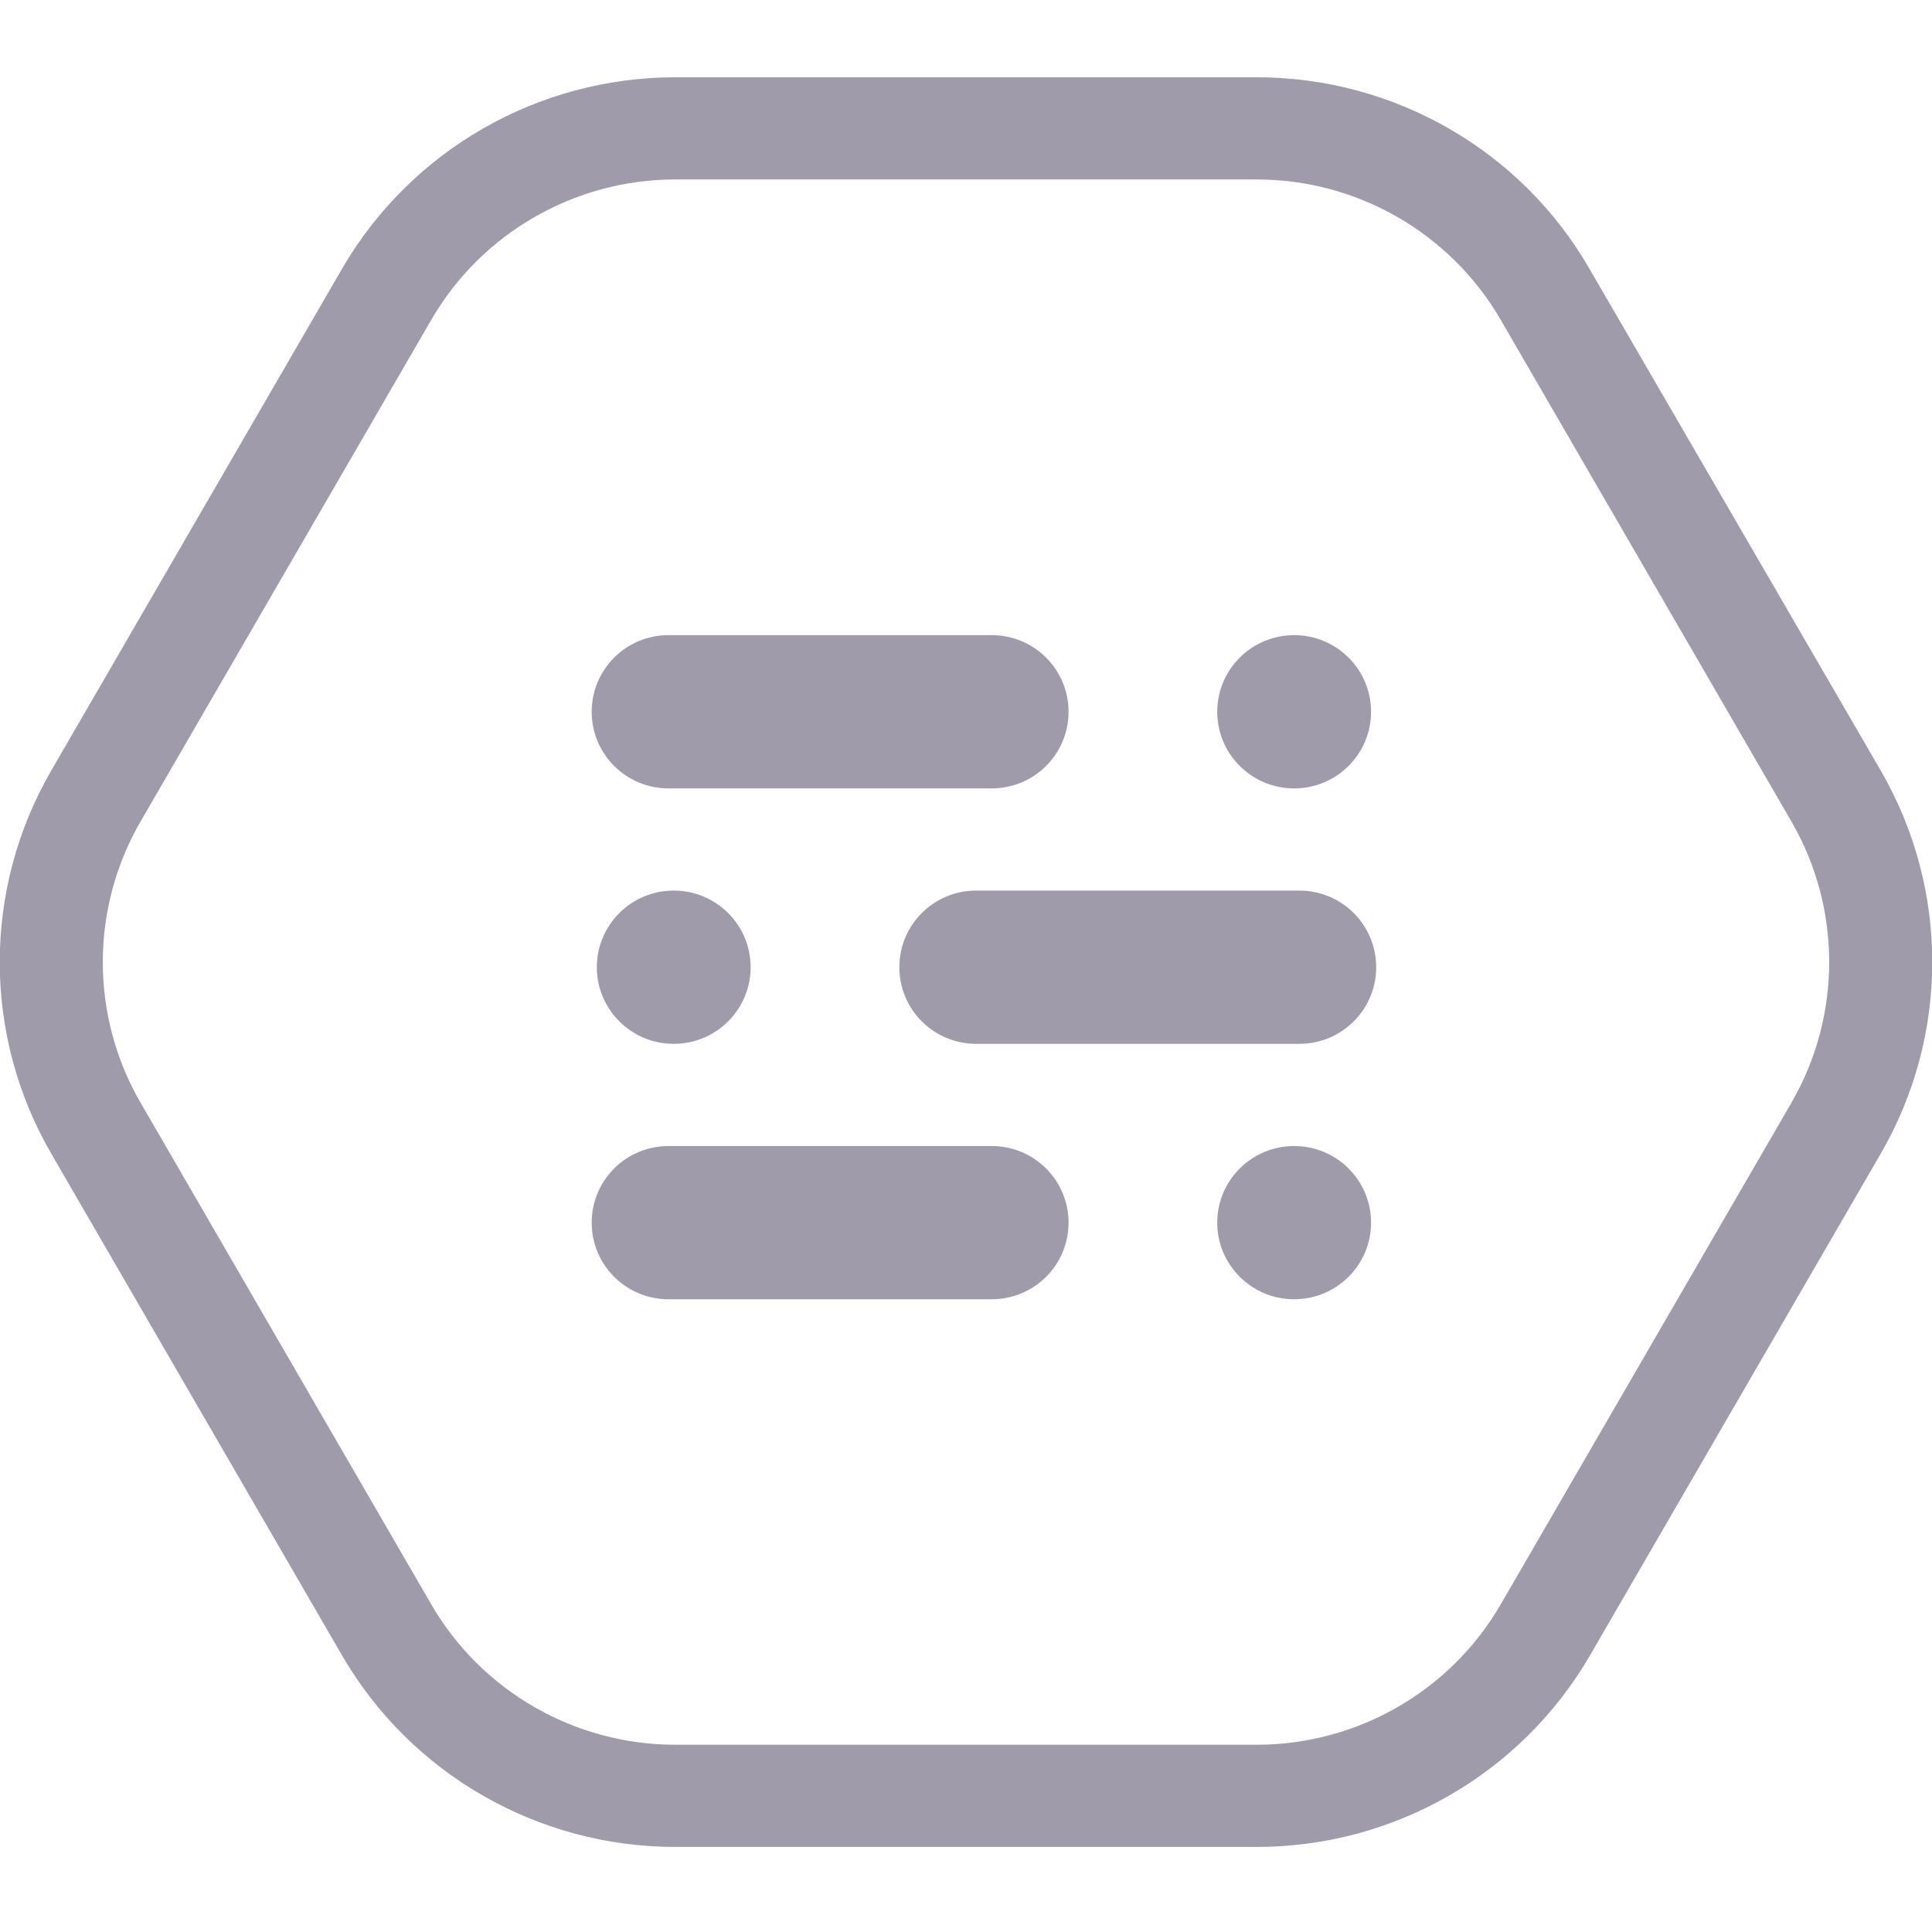
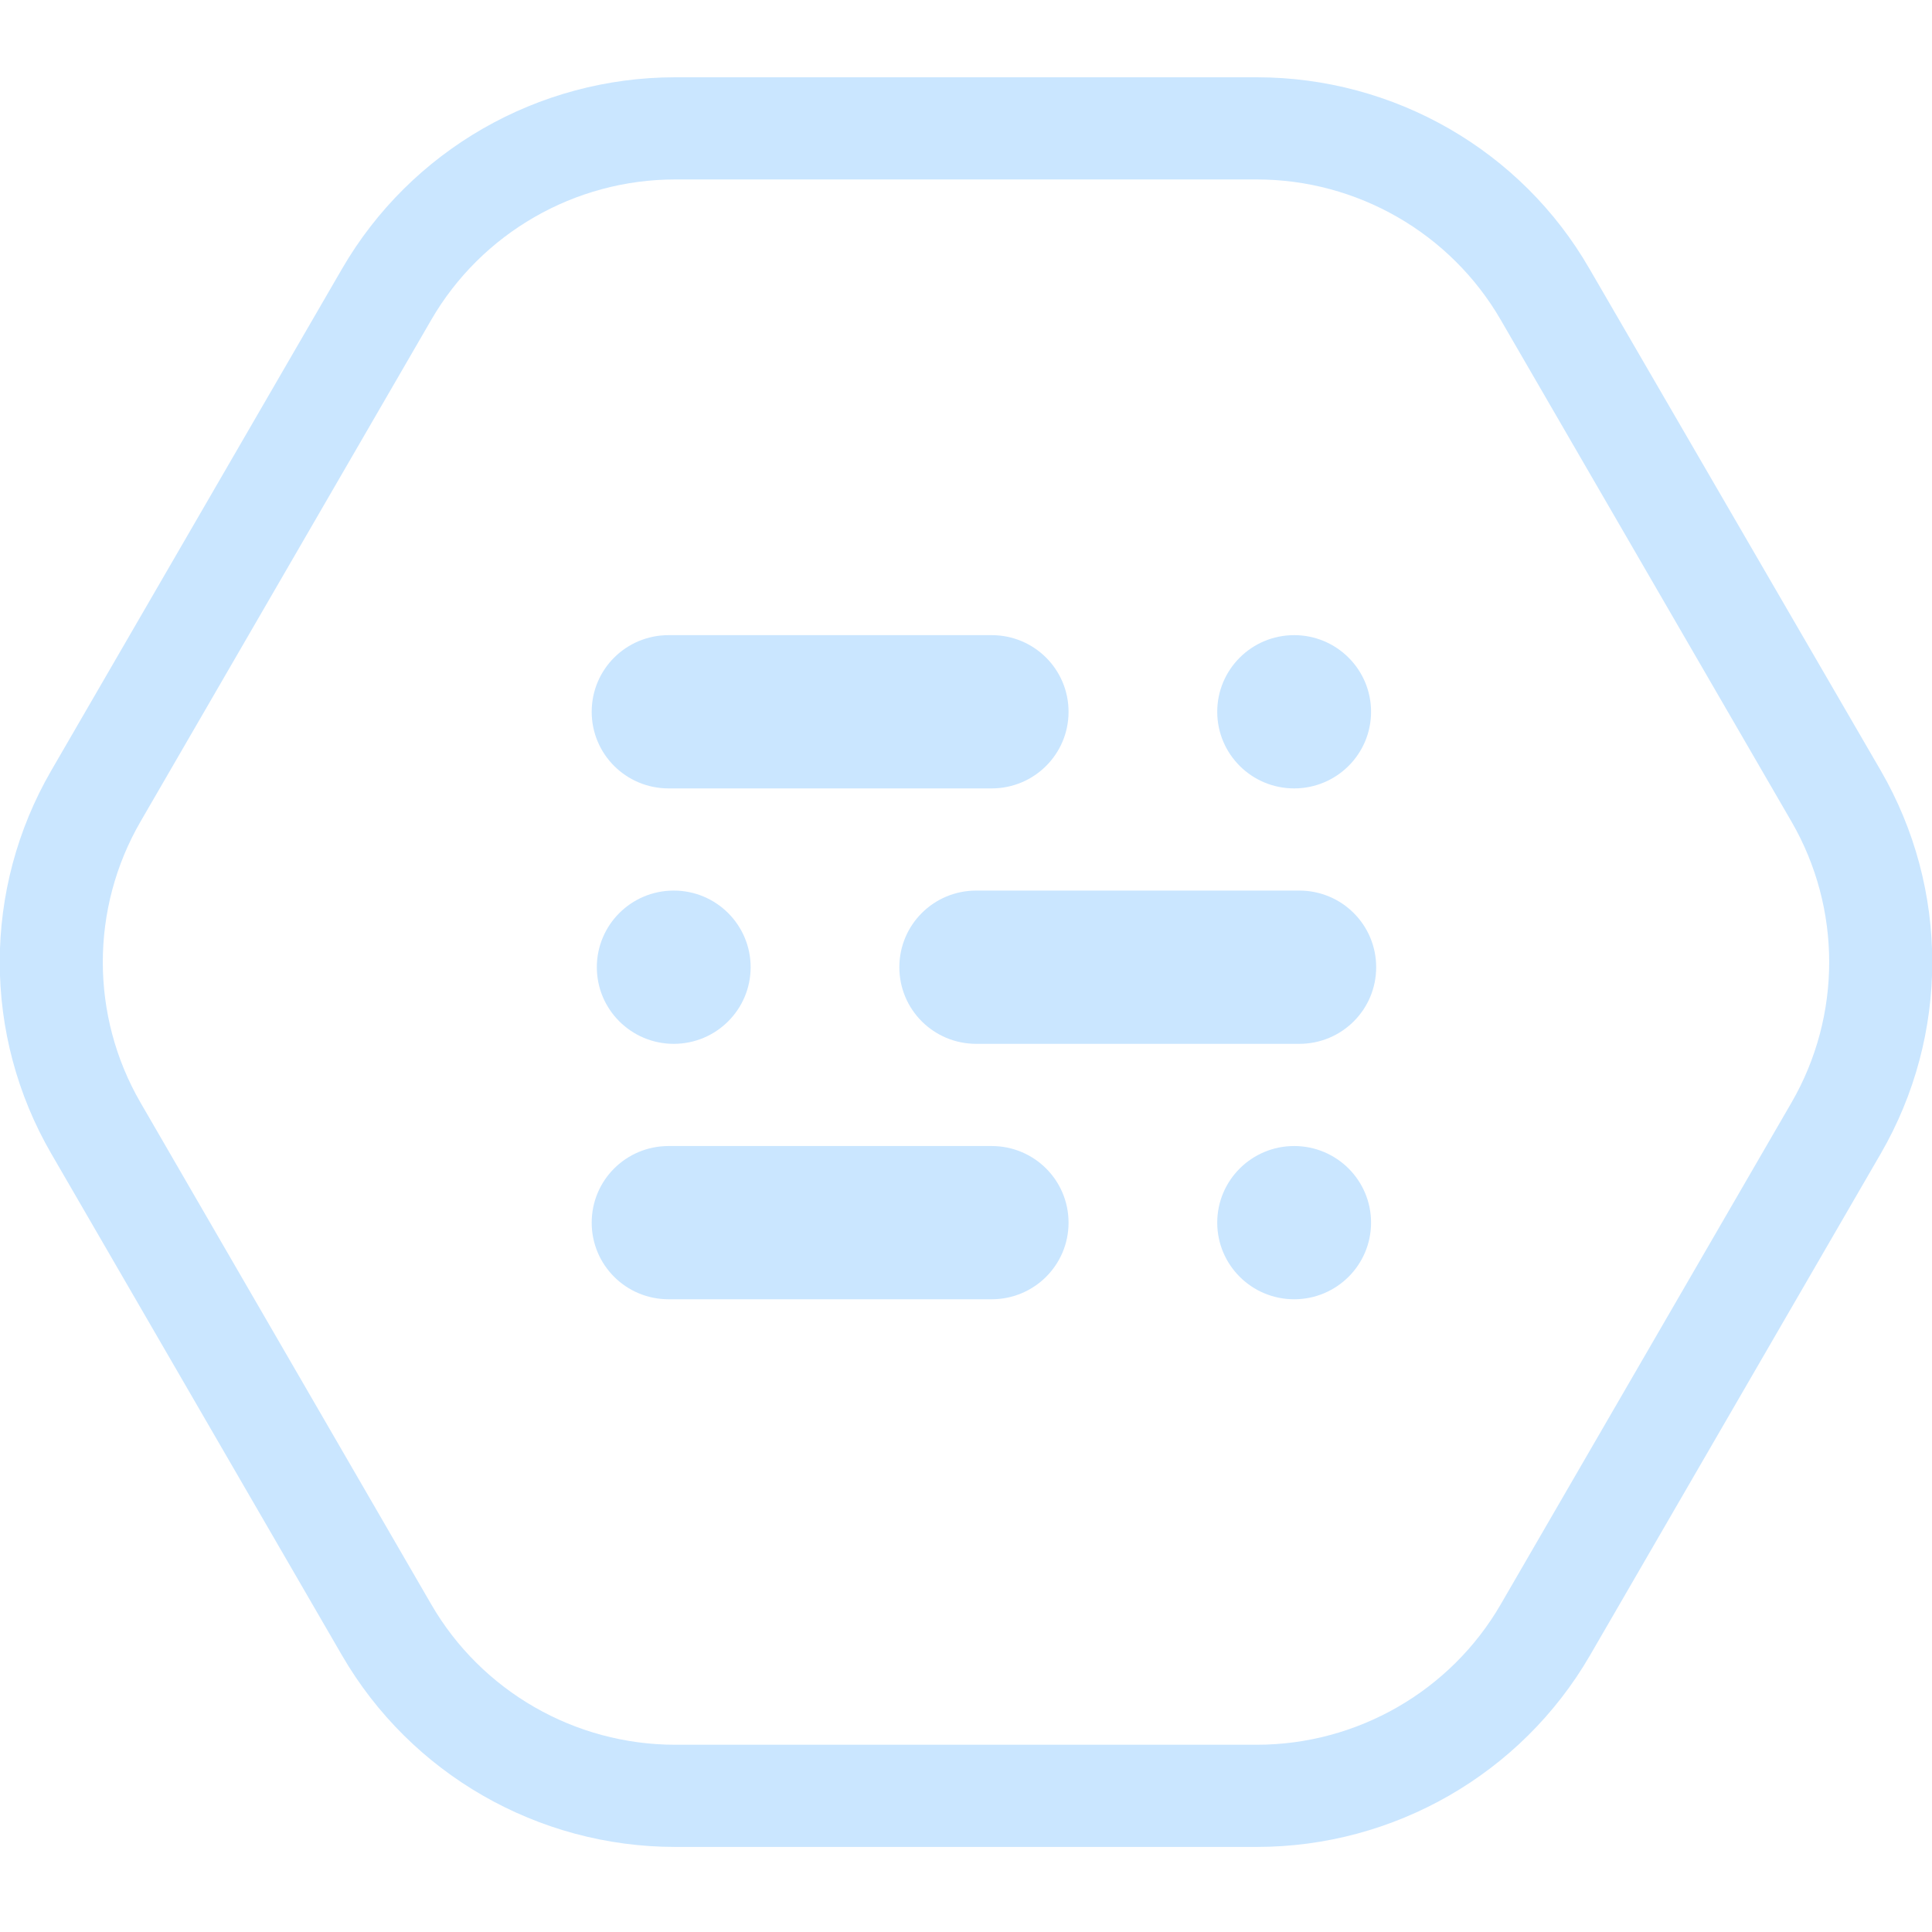
<svg xmlns="http://www.w3.org/2000/svg" width="100" height="100" viewBox="0 0 100 100" fill="none">
  <g clip-path="url(#clip0)">
-     <path d="M65.048 9.288C70.249 9.288 75.079 12.065 77.68 16.56L92.728 42.527C95.329 47.022 95.329 52.575 92.728 57.07L77.68 83.037C75.079 87.532 70.249 90.308 65.048 90.308H34.952C29.75 90.308 24.92 87.532 22.319 83.037L7.272 57.07C4.671 52.575 4.671 47.022 7.272 42.527L22.319 16.56C24.92 12.065 29.75 9.288 34.952 9.288H65.048ZM65.048 4H34.952C27.84 4 21.258 7.781 17.702 13.916L2.654 39.882C-0.902 46.017 -0.902 53.58 2.654 59.714L17.702 85.681C21.258 91.815 27.84 95.597 34.952 95.597H65.048C72.16 95.597 78.742 91.815 82.298 85.681L97.346 59.714C100.902 53.58 100.902 46.017 97.346 39.882L82.272 13.916C78.742 7.781 72.16 4 65.048 4Z" fill="#9F9BAB" />
-     <path d="M66.985 40.808C69.184 40.808 70.966 39.032 70.966 36.842C70.966 34.651 69.184 32.875 66.985 32.875C64.787 32.875 63.004 34.651 63.004 36.842C63.004 39.032 64.787 40.808 66.985 40.808Z" fill="#9F9BAB" />
-     <path d="M51.327 40.808H34.607C32.404 40.808 30.626 39.036 30.626 36.842C30.626 34.647 32.404 32.875 34.607 32.875H51.327C53.53 32.875 55.308 34.647 55.308 36.842C55.308 39.036 53.53 40.808 51.327 40.808Z" fill="#9F9BAB" />
-     <path d="M66.985 67.25C69.184 67.25 70.966 65.475 70.966 63.284C70.966 61.093 69.184 59.318 66.985 59.318C64.787 59.318 63.004 61.093 63.004 63.284C63.004 65.475 64.787 67.25 66.985 67.25Z" fill="#9F9BAB" />
-     <path d="M51.327 67.25H34.607C32.404 67.25 30.626 65.479 30.626 63.284C30.626 61.089 32.404 59.318 34.607 59.318H51.327C53.53 59.318 55.308 61.089 55.308 63.284C55.308 65.479 53.53 67.25 51.327 67.25Z" fill="#9F9BAB" />
-     <path d="M34.873 54.029C37.071 54.029 38.853 52.253 38.853 50.063C38.853 47.872 37.071 46.096 34.873 46.096C32.674 46.096 30.892 47.872 30.892 50.063C30.892 52.253 32.674 54.029 34.873 54.029Z" fill="#9F9BAB" />
-     <path d="M67.251 54.029H50.531C48.328 54.029 46.55 52.258 46.55 50.063C46.55 47.868 48.328 46.096 50.531 46.096H67.251C69.453 46.096 71.231 47.868 71.231 50.063C71.231 52.258 69.453 54.029 67.251 54.029Z" fill="#9F9BAB" />
+     <path d="M65.048 9.288C70.249 9.288 75.079 12.065 77.68 16.56L92.728 42.527C95.329 47.022 95.329 52.575 92.728 57.07L77.68 83.037C75.079 87.532 70.249 90.308 65.048 90.308H34.952C29.75 90.308 24.92 87.532 22.319 83.037L7.272 57.07C4.671 52.575 4.671 47.022 7.272 42.527L22.319 16.56C24.92 12.065 29.75 9.288 34.952 9.288H65.048ZM65.048 4H34.952C27.84 4 21.258 7.781 17.702 13.916L2.654 39.882C-0.902 46.017 -0.902 53.58 2.654 59.714L17.702 85.681C21.258 91.815 27.84 95.597 34.952 95.597H65.048C72.16 95.597 78.742 91.815 82.298 85.681L97.346 59.714C100.902 53.58 100.902 46.017 97.346 39.882L82.272 13.916C78.742 7.781 72.16 4 65.048 4Z" fill="#cae6ff" />
+     <path d="M66.985 40.808C69.184 40.808 70.966 39.032 70.966 36.842C70.966 34.651 69.184 32.875 66.985 32.875C64.787 32.875 63.004 34.651 63.004 36.842C63.004 39.032 64.787 40.808 66.985 40.808Z" fill="#cae6ff" />
+     <path d="M51.327 40.808H34.607C32.404 40.808 30.626 39.036 30.626 36.842C30.626 34.647 32.404 32.875 34.607 32.875H51.327C53.53 32.875 55.308 34.647 55.308 36.842C55.308 39.036 53.53 40.808 51.327 40.808Z" fill="#cae6ff" />
+     <path d="M66.985 67.25C69.184 67.25 70.966 65.475 70.966 63.284C70.966 61.093 69.184 59.318 66.985 59.318C64.787 59.318 63.004 61.093 63.004 63.284C63.004 65.475 64.787 67.25 66.985 67.25Z" fill="#cae6ff" />
+     <path d="M51.327 67.25H34.607C32.404 67.25 30.626 65.479 30.626 63.284C30.626 61.089 32.404 59.318 34.607 59.318H51.327C53.53 59.318 55.308 61.089 55.308 63.284C55.308 65.479 53.53 67.25 51.327 67.25Z" fill="#cae6ff" />
+     <path d="M34.873 54.029C37.071 54.029 38.853 52.253 38.853 50.063C38.853 47.872 37.071 46.096 34.873 46.096C32.674 46.096 30.892 47.872 30.892 50.063C30.892 52.253 32.674 54.029 34.873 54.029Z" fill="#cae6ff" />
+     <path d="M67.251 54.029H50.531C48.328 54.029 46.55 52.258 46.55 50.063C46.55 47.868 48.328 46.096 50.531 46.096H67.251C69.453 46.096 71.231 47.868 71.231 50.063C71.231 52.258 69.453 54.029 67.251 54.029Z" fill="#cae6ff" />
  </g>
  <defs>
    <clipPath id="clip0">
-       <rect width="100" height="91.597" fill="#9F9BAB" transform="translate(0 4)" />
+       <rect width="100" height="91.597" fill="#cae6ff" transform="translate(0 4)" />
    </clipPath>
  </defs>
</svg>
